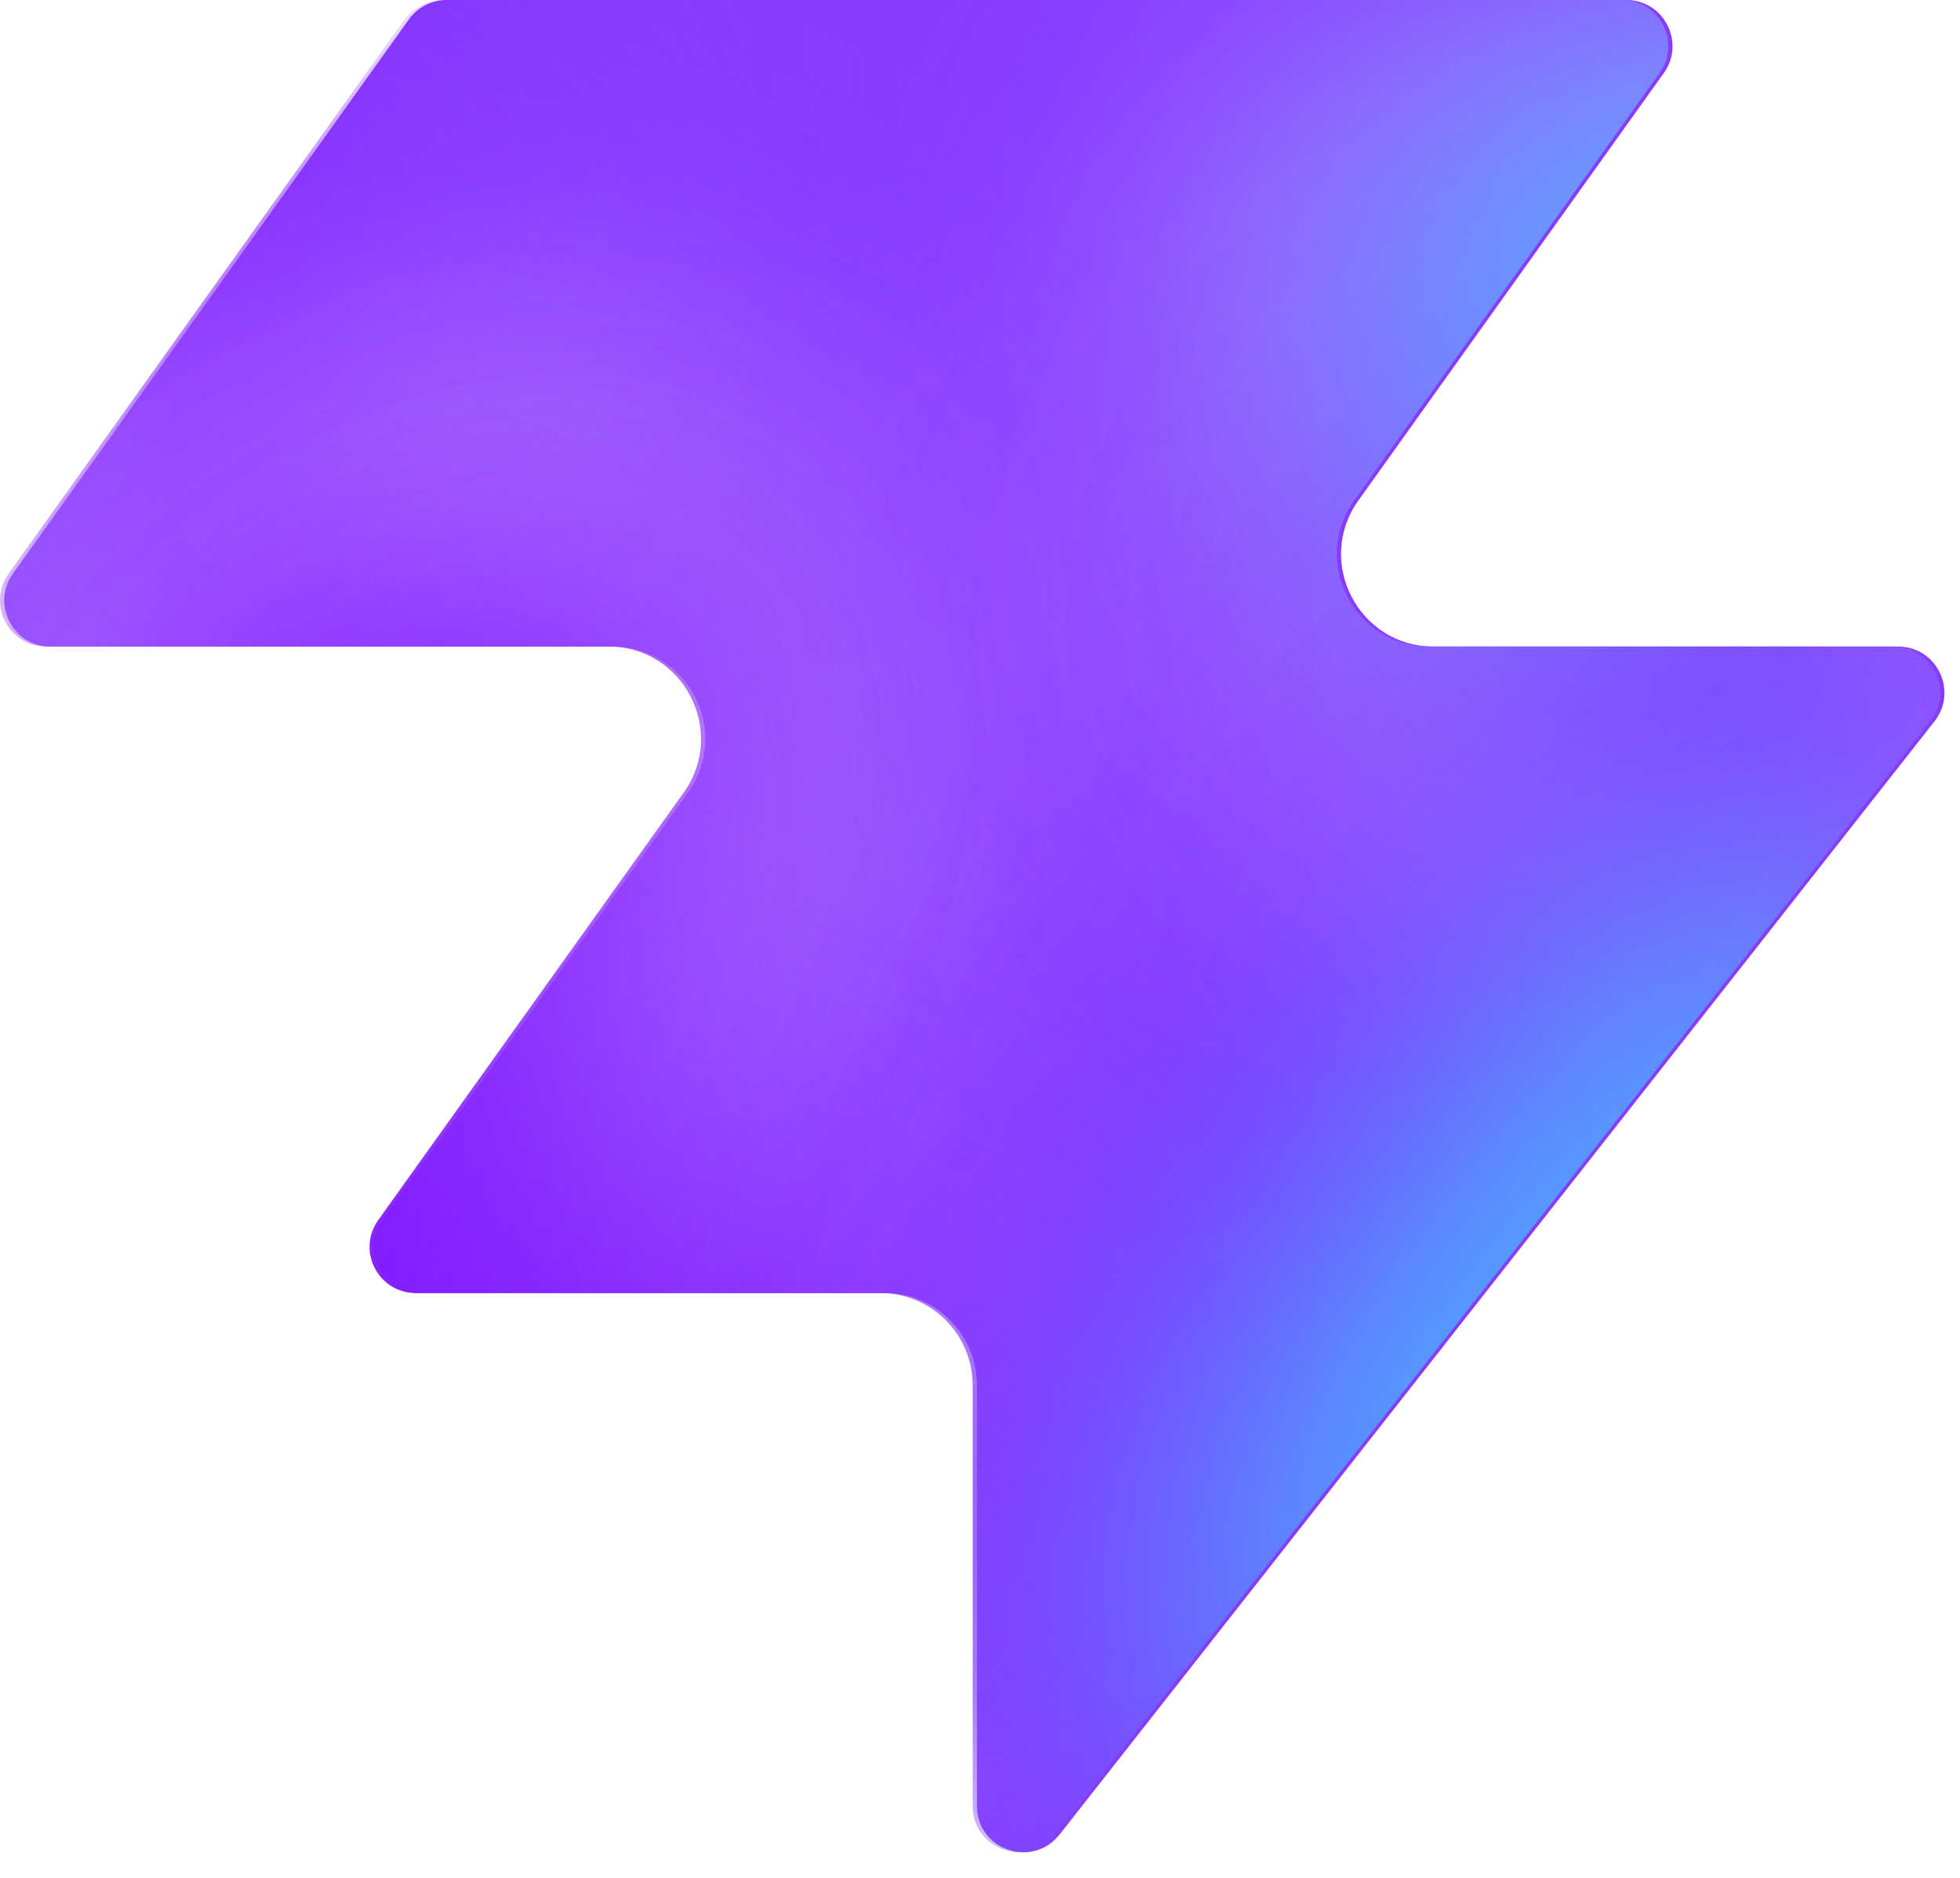
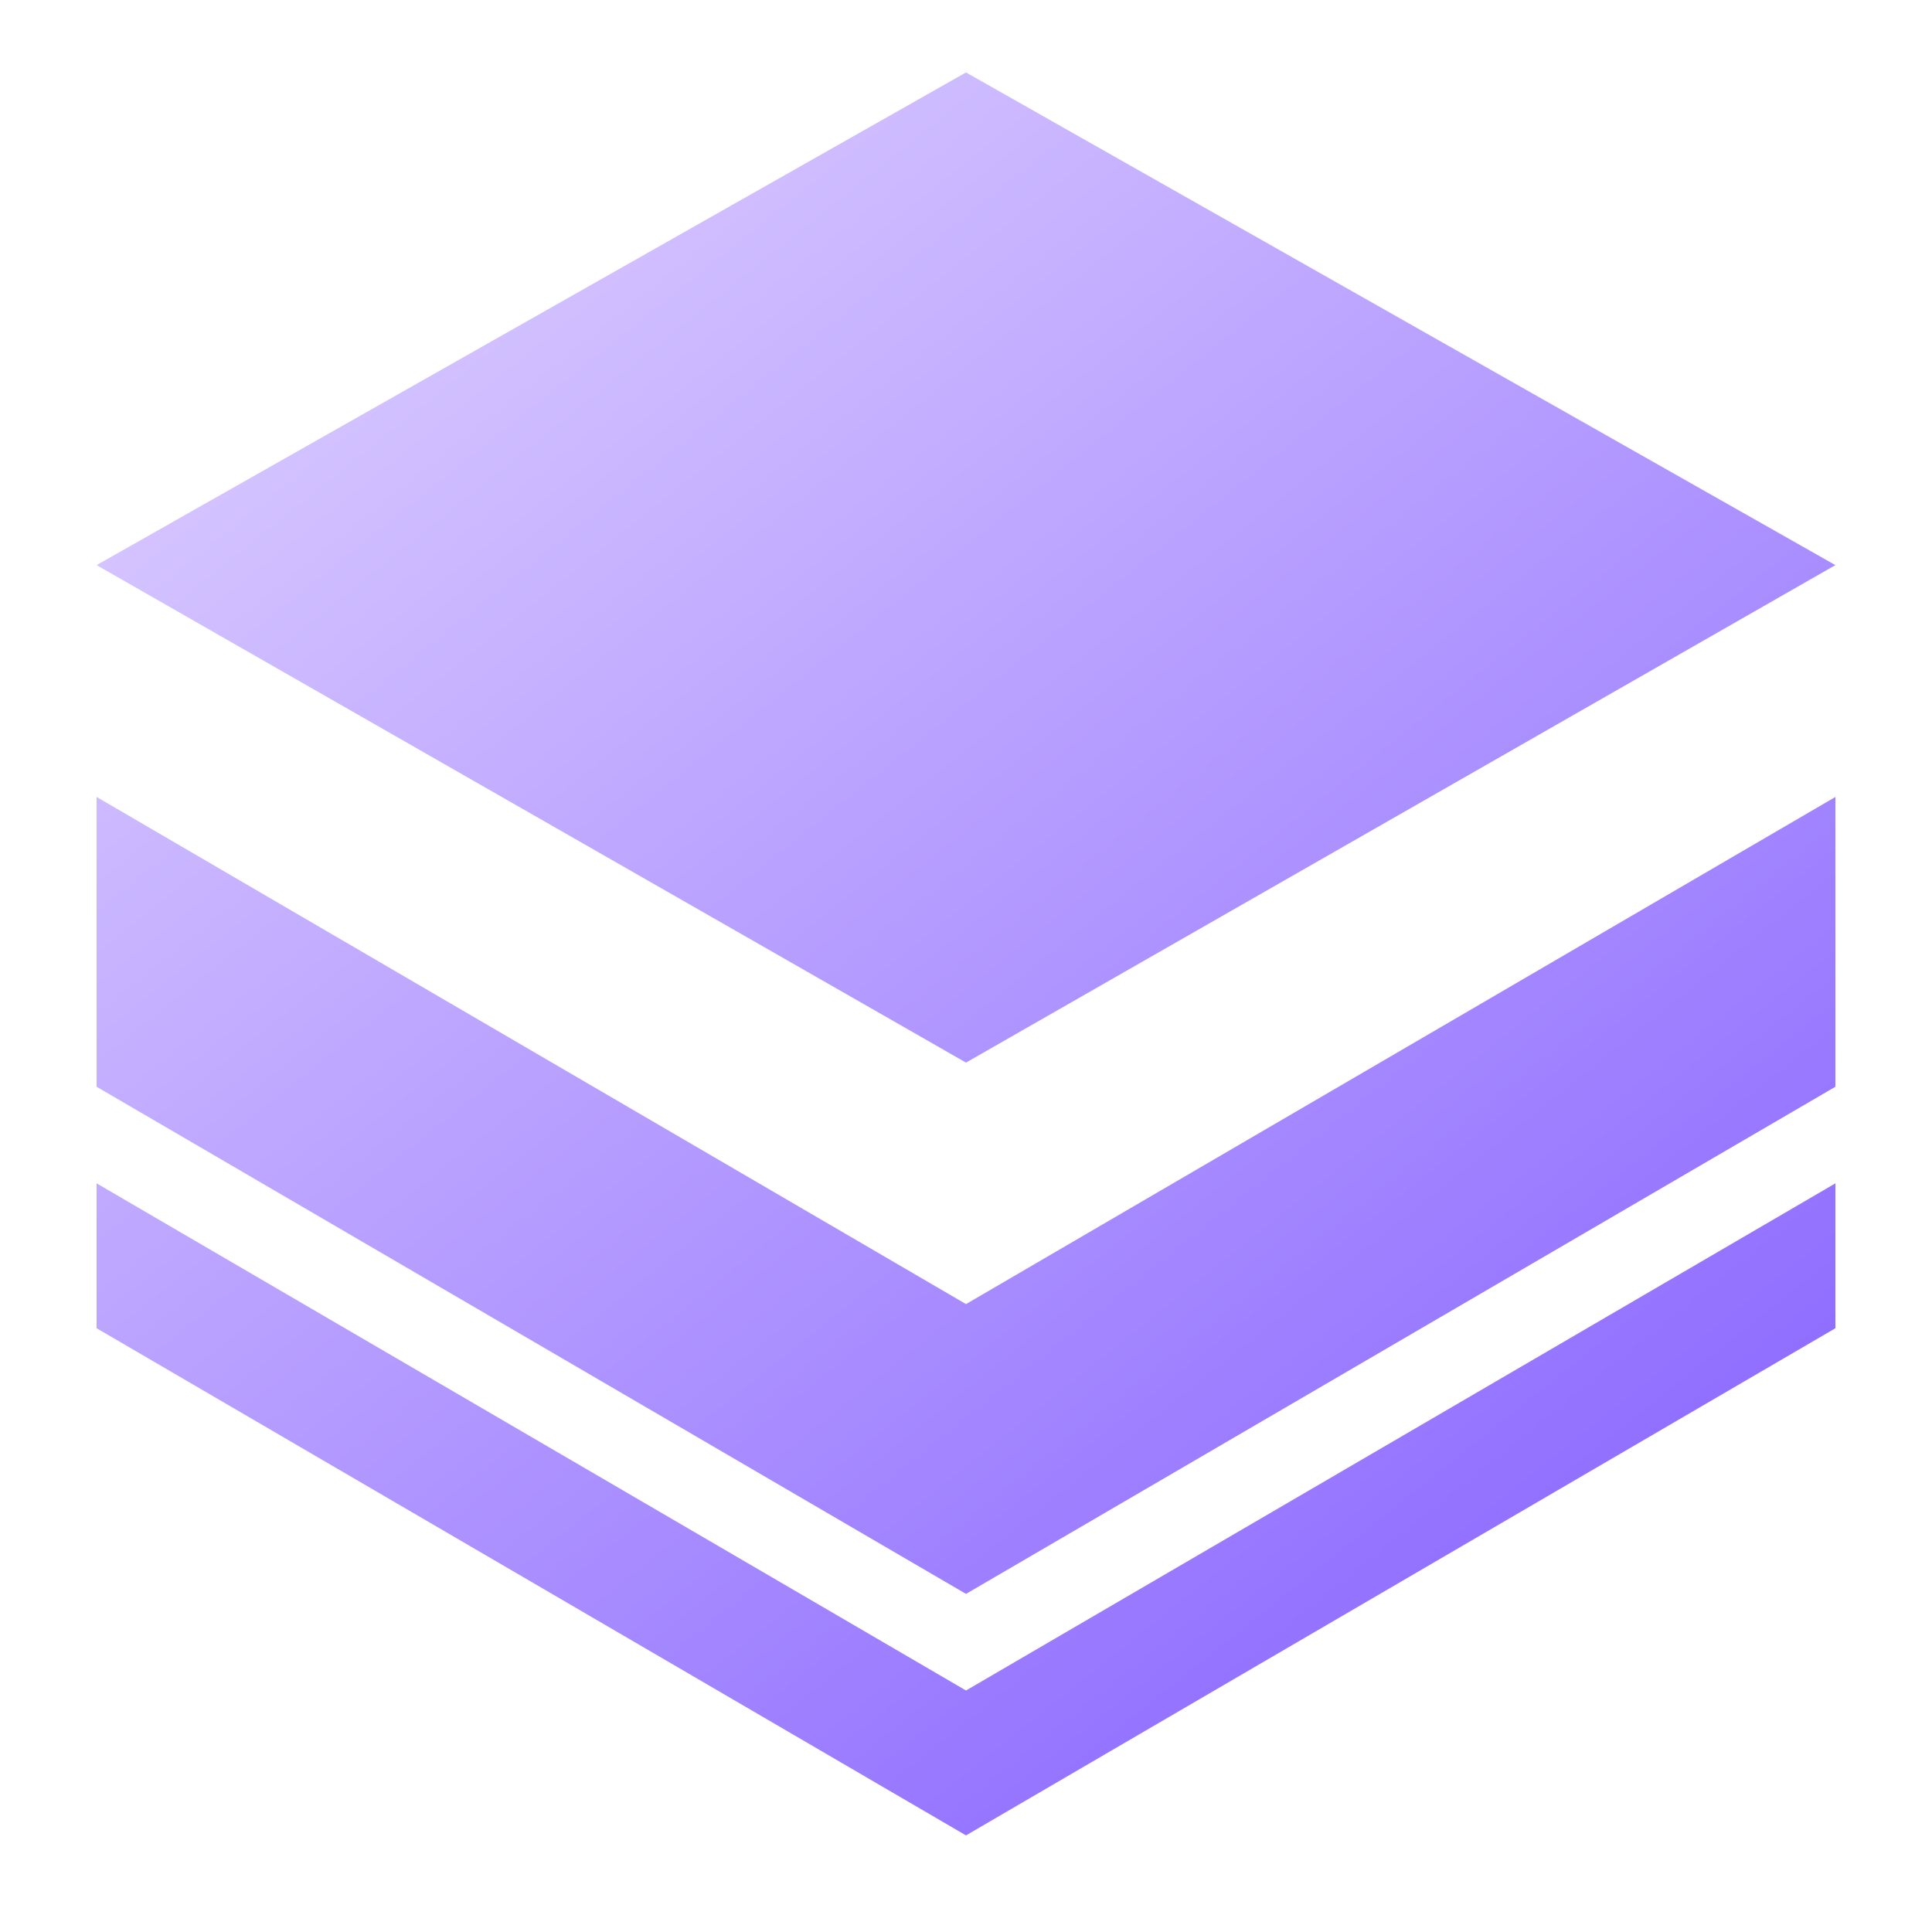
- <svg xmlns="http://www.w3.org/2000/svg" width="48" height="46" fill="none" viewBox="0 0 48 46">
-   <path fill="#863bff" d="M25.946 44.938c-.664.845-2.021.375-2.021-.698V33.937a2.26 2.26 0 0 0-2.262-2.262H10.287c-.92 0-1.456-1.04-.92-1.788l7.48-10.471c1.07-1.497 0-3.578-1.842-3.578H1.237c-.92 0-1.456-1.04-.92-1.788L10.013.474c.214-.297.556-.474.92-.474h28.894c.92 0 1.456 1.04.92 1.788l-7.48 10.471c-1.07 1.498 0 3.579 1.842 3.579h11.377c.943 0 1.473 1.088.89 1.83L25.947 44.94z" style="fill:#863bff;fill:color(display-p3 .525 .23 1);fill-opacity:1" />
-   <mask id="a" width="48" height="46" x="0" y="0" maskUnits="userSpaceOnUse" style="mask-type:alpha">
-     <path fill="#000" d="M25.842 44.938c-.664.844-2.021.375-2.021-.698V33.937a2.26 2.26 0 0 0-2.262-2.262H10.183c-.92 0-1.456-1.04-.92-1.788l7.48-10.471c1.07-1.498 0-3.579-1.842-3.579H1.133c-.92 0-1.456-1.04-.92-1.787L9.91.473c.214-.297.556-.474.92-.474h28.894c.92 0 1.456 1.04.92 1.788l-7.48 10.471c-1.07 1.498 0 3.578 1.842 3.578h11.377c.943 0 1.473 1.088.89 1.832L25.843 44.94z" style="fill:#000;fill-opacity:1" />
-   </mask>
-   <g mask="url(#a)">
-     <g filter="url(#b)">
-       <ellipse cx="5.508" cy="14.704" fill="#ede6ff" rx="5.508" ry="14.704" style="fill:#ede6ff;fill:color(display-p3 .927 .903 1);fill-opacity:1" transform="matrix(.00324 1 1 -.00324 -4.47 31.516)" />
-     </g>
-     <g filter="url(#c)">
-       <ellipse cx="10.399" cy="29.851" fill="#ede6ff" rx="10.399" ry="29.851" style="fill:#ede6ff;fill:color(display-p3 .927 .903 1);fill-opacity:1" transform="matrix(.00324 1 1 -.00324 -39.328 7.883)" />
-     </g>
-     <g filter="url(#d)">
-       <ellipse cx="5.508" cy="30.487" fill="#7e14ff" rx="5.508" ry="30.487" style="fill:#7e14ff;fill:color(display-p3 .492 .077 1);fill-opacity:1" transform="rotate(89.814 -25.913 -14.639)scale(1 -1)" />
-     </g>
-     <g filter="url(#e)">
-       <ellipse cx="5.508" cy="30.599" fill="#7e14ff" rx="5.508" ry="30.599" style="fill:#7e14ff;fill:color(display-p3 .492 .077 1);fill-opacity:1" transform="rotate(89.814 -32.644 -3.334)scale(1 -1)" />
-     </g>
-     <g filter="url(#f)">
-       <ellipse cx="5.508" cy="30.599" fill="#7e14ff" rx="5.508" ry="30.599" style="fill:#7e14ff;fill:color(display-p3 .492 .077 1);fill-opacity:1" transform="matrix(.00324 1 1 -.00324 -34.34 30.47)" />
-     </g>
-     <g filter="url(#g)">
-       <ellipse cx="14.072" cy="22.078" fill="#ede6ff" rx="14.072" ry="22.078" style="fill:#ede6ff;fill:color(display-p3 .927 .903 1);fill-opacity:1" transform="rotate(93.35 24.506 48.493)scale(-1 1)" />
-     </g>
-     <g filter="url(#h)">
-       <ellipse cx="3.47" cy="21.501" fill="#7e14ff" rx="3.47" ry="21.501" style="fill:#7e14ff;fill:color(display-p3 .492 .077 1);fill-opacity:1" transform="rotate(89.009 28.708 47.59)scale(-1 1)" />
-     </g>
-     <g filter="url(#i)">
-       <ellipse cx="3.47" cy="21.501" fill="#7e14ff" rx="3.47" ry="21.501" style="fill:#7e14ff;fill:color(display-p3 .492 .077 1);fill-opacity:1" transform="rotate(89.009 28.708 47.59)scale(-1 1)" />
-     </g>
-     <g filter="url(#j)">
-       <ellipse cx=".387" cy="8.972" fill="#7e14ff" rx="4.407" ry="29.108" style="fill:#7e14ff;fill:color(display-p3 .492 .077 1);fill-opacity:1" transform="rotate(39.51 .387 8.972)" />
-     </g>
-     <g filter="url(#k)">
-       <ellipse cx="47.523" cy="-6.092" fill="#7e14ff" rx="4.407" ry="29.108" style="fill:#7e14ff;fill:color(display-p3 .492 .077 1);fill-opacity:1" transform="rotate(37.892 47.523 -6.092)" />
-     </g>
-     <g filter="url(#l)">
-       <ellipse cx="41.412" cy="6.333" fill="#47bfff" rx="5.971" ry="9.665" style="fill:#47bfff;fill:color(display-p3 .28 .748 1);fill-opacity:1" transform="rotate(37.892 41.412 6.333)" />
-     </g>
-     <g filter="url(#m)">
-       <ellipse cx="-1.879" cy="38.332" fill="#7e14ff" rx="4.407" ry="29.108" style="fill:#7e14ff;fill:color(display-p3 .492 .077 1);fill-opacity:1" transform="rotate(37.892 -1.88 38.332)" />
-     </g>
-     <g filter="url(#n)">
-       <ellipse cx="-1.879" cy="38.332" fill="#7e14ff" rx="4.407" ry="29.108" style="fill:#7e14ff;fill:color(display-p3 .492 .077 1);fill-opacity:1" transform="rotate(37.892 -1.88 38.332)" />
-     </g>
-     <g filter="url(#o)">
-       <ellipse cx="35.651" cy="29.907" fill="#7e14ff" rx="4.407" ry="29.108" style="fill:#7e14ff;fill:color(display-p3 .492 .077 1);fill-opacity:1" transform="rotate(37.892 35.651 29.907)" />
-     </g>
-     <g filter="url(#p)">
-       <ellipse cx="38.418" cy="32.4" fill="#47bfff" rx="5.971" ry="15.297" style="fill:#47bfff;fill:color(display-p3 .28 .748 1);fill-opacity:1" transform="rotate(37.892 38.418 32.4)" />
-     </g>
-   </g>
+ <svg xmlns="http://www.w3.org/2000/svg" viewBox="0 0 40 40">
  <defs>
-     <filter id="b" width="60.045" height="41.654" x="-19.77" y="16.149" color-interpolation-filters="sRGB" filterUnits="userSpaceOnUse">
-       <feFlood flood-opacity="0" result="BackgroundImageFix" />
-       <feBlend in="SourceGraphic" in2="BackgroundImageFix" result="shape" />
-       <feGaussianBlur result="effect1_foregroundBlur_2002_17158" stdDeviation="7.659" />
-     </filter>
-     <filter id="c" width="90.34" height="51.437" x="-54.613" y="-7.533" color-interpolation-filters="sRGB" filterUnits="userSpaceOnUse">
-       <feFlood flood-opacity="0" result="BackgroundImageFix" />
-       <feBlend in="SourceGraphic" in2="BackgroundImageFix" result="shape" />
-       <feGaussianBlur result="effect1_foregroundBlur_2002_17158" stdDeviation="7.659" />
-     </filter>
-     <filter id="d" width="79.355" height="29.4" x="-49.64" y="2.03" color-interpolation-filters="sRGB" filterUnits="userSpaceOnUse">
-       <feFlood flood-opacity="0" result="BackgroundImageFix" />
-       <feBlend in="SourceGraphic" in2="BackgroundImageFix" result="shape" />
-       <feGaussianBlur result="effect1_foregroundBlur_2002_17158" stdDeviation="4.596" />
-     </filter>
-     <filter id="e" width="79.579" height="29.4" x="-45.045" y="20.029" color-interpolation-filters="sRGB" filterUnits="userSpaceOnUse">
-       <feFlood flood-opacity="0" result="BackgroundImageFix" />
-       <feBlend in="SourceGraphic" in2="BackgroundImageFix" result="shape" />
-       <feGaussianBlur result="effect1_foregroundBlur_2002_17158" stdDeviation="4.596" />
-     </filter>
-     <filter id="f" width="79.579" height="29.4" x="-43.513" y="21.178" color-interpolation-filters="sRGB" filterUnits="userSpaceOnUse">
-       <feFlood flood-opacity="0" result="BackgroundImageFix" />
-       <feBlend in="SourceGraphic" in2="BackgroundImageFix" result="shape" />
-       <feGaussianBlur result="effect1_foregroundBlur_2002_17158" stdDeviation="4.596" />
-     </filter>
-     <filter id="g" width="74.749" height="58.852" x="15.756" y="-17.901" color-interpolation-filters="sRGB" filterUnits="userSpaceOnUse">
-       <feFlood flood-opacity="0" result="BackgroundImageFix" />
-       <feBlend in="SourceGraphic" in2="BackgroundImageFix" result="shape" />
-       <feGaussianBlur result="effect1_foregroundBlur_2002_17158" stdDeviation="7.659" />
-     </filter>
-     <filter id="h" width="61.377" height="25.362" x="23.548" y="2.284" color-interpolation-filters="sRGB" filterUnits="userSpaceOnUse">
-       <feFlood flood-opacity="0" result="BackgroundImageFix" />
-       <feBlend in="SourceGraphic" in2="BackgroundImageFix" result="shape" />
-       <feGaussianBlur result="effect1_foregroundBlur_2002_17158" stdDeviation="4.596" />
-     </filter>
-     <filter id="i" width="61.377" height="25.362" x="23.548" y="2.284" color-interpolation-filters="sRGB" filterUnits="userSpaceOnUse">
-       <feFlood flood-opacity="0" result="BackgroundImageFix" />
-       <feBlend in="SourceGraphic" in2="BackgroundImageFix" result="shape" />
-       <feGaussianBlur result="effect1_foregroundBlur_2002_17158" stdDeviation="4.596" />
-     </filter>
-     <filter id="j" width="56.045" height="63.649" x="-27.636" y="-22.853" color-interpolation-filters="sRGB" filterUnits="userSpaceOnUse">
-       <feFlood flood-opacity="0" result="BackgroundImageFix" />
-       <feBlend in="SourceGraphic" in2="BackgroundImageFix" result="shape" />
-       <feGaussianBlur result="effect1_foregroundBlur_2002_17158" stdDeviation="4.596" />
-     </filter>
-     <filter id="k" width="54.814" height="64.646" x="20.116" y="-38.415" color-interpolation-filters="sRGB" filterUnits="userSpaceOnUse">
-       <feFlood flood-opacity="0" result="BackgroundImageFix" />
-       <feBlend in="SourceGraphic" in2="BackgroundImageFix" result="shape" />
-       <feGaussianBlur result="effect1_foregroundBlur_2002_17158" stdDeviation="4.596" />
-     </filter>
-     <filter id="l" width="33.541" height="35.313" x="24.641" y="-11.323" color-interpolation-filters="sRGB" filterUnits="userSpaceOnUse">
-       <feFlood flood-opacity="0" result="BackgroundImageFix" />
-       <feBlend in="SourceGraphic" in2="BackgroundImageFix" result="shape" />
-       <feGaussianBlur result="effect1_foregroundBlur_2002_17158" stdDeviation="4.596" />
-     </filter>
-     <filter id="m" width="54.814" height="64.646" x="-29.286" y="6.009" color-interpolation-filters="sRGB" filterUnits="userSpaceOnUse">
-       <feFlood flood-opacity="0" result="BackgroundImageFix" />
-       <feBlend in="SourceGraphic" in2="BackgroundImageFix" result="shape" />
-       <feGaussianBlur result="effect1_foregroundBlur_2002_17158" stdDeviation="4.596" />
-     </filter>
-     <filter id="n" width="54.814" height="64.646" x="-29.286" y="6.009" color-interpolation-filters="sRGB" filterUnits="userSpaceOnUse">
-       <feFlood flood-opacity="0" result="BackgroundImageFix" />
-       <feBlend in="SourceGraphic" in2="BackgroundImageFix" result="shape" />
-       <feGaussianBlur result="effect1_foregroundBlur_2002_17158" stdDeviation="4.596" />
-     </filter>
-     <filter id="o" width="54.814" height="64.646" x="8.244" y="-2.416" color-interpolation-filters="sRGB" filterUnits="userSpaceOnUse">
-       <feFlood flood-opacity="0" result="BackgroundImageFix" />
-       <feBlend in="SourceGraphic" in2="BackgroundImageFix" result="shape" />
-       <feGaussianBlur result="effect1_foregroundBlur_2002_17158" stdDeviation="4.596" />
-     </filter>
-     <filter id="p" width="39.409" height="43.623" x="18.713" y="10.588" color-interpolation-filters="sRGB" filterUnits="userSpaceOnUse">
-       <feFlood flood-opacity="0" result="BackgroundImageFix" />
-       <feBlend in="SourceGraphic" in2="BackgroundImageFix" result="shape" />
-       <feGaussianBlur result="effect1_foregroundBlur_2002_17158" stdDeviation="4.596" />
-     </filter>
+     <linearGradient id="a" x2="80%" y2="100%">
+       <stop stop-color="#e3d6ff" />
+       <stop offset="1" stop-color="#8966ff" />
+     </linearGradient>
  </defs>
+   <path fill="url(#a)" d="M20 1.5 38 11.7 20 22 2 11.7Zm-18 15L20 27l18-10.5v6L20 33 2 22.5Zm0 11L20 38l18-10.5v-3L20 35 2 24.5Z" />
</svg>
